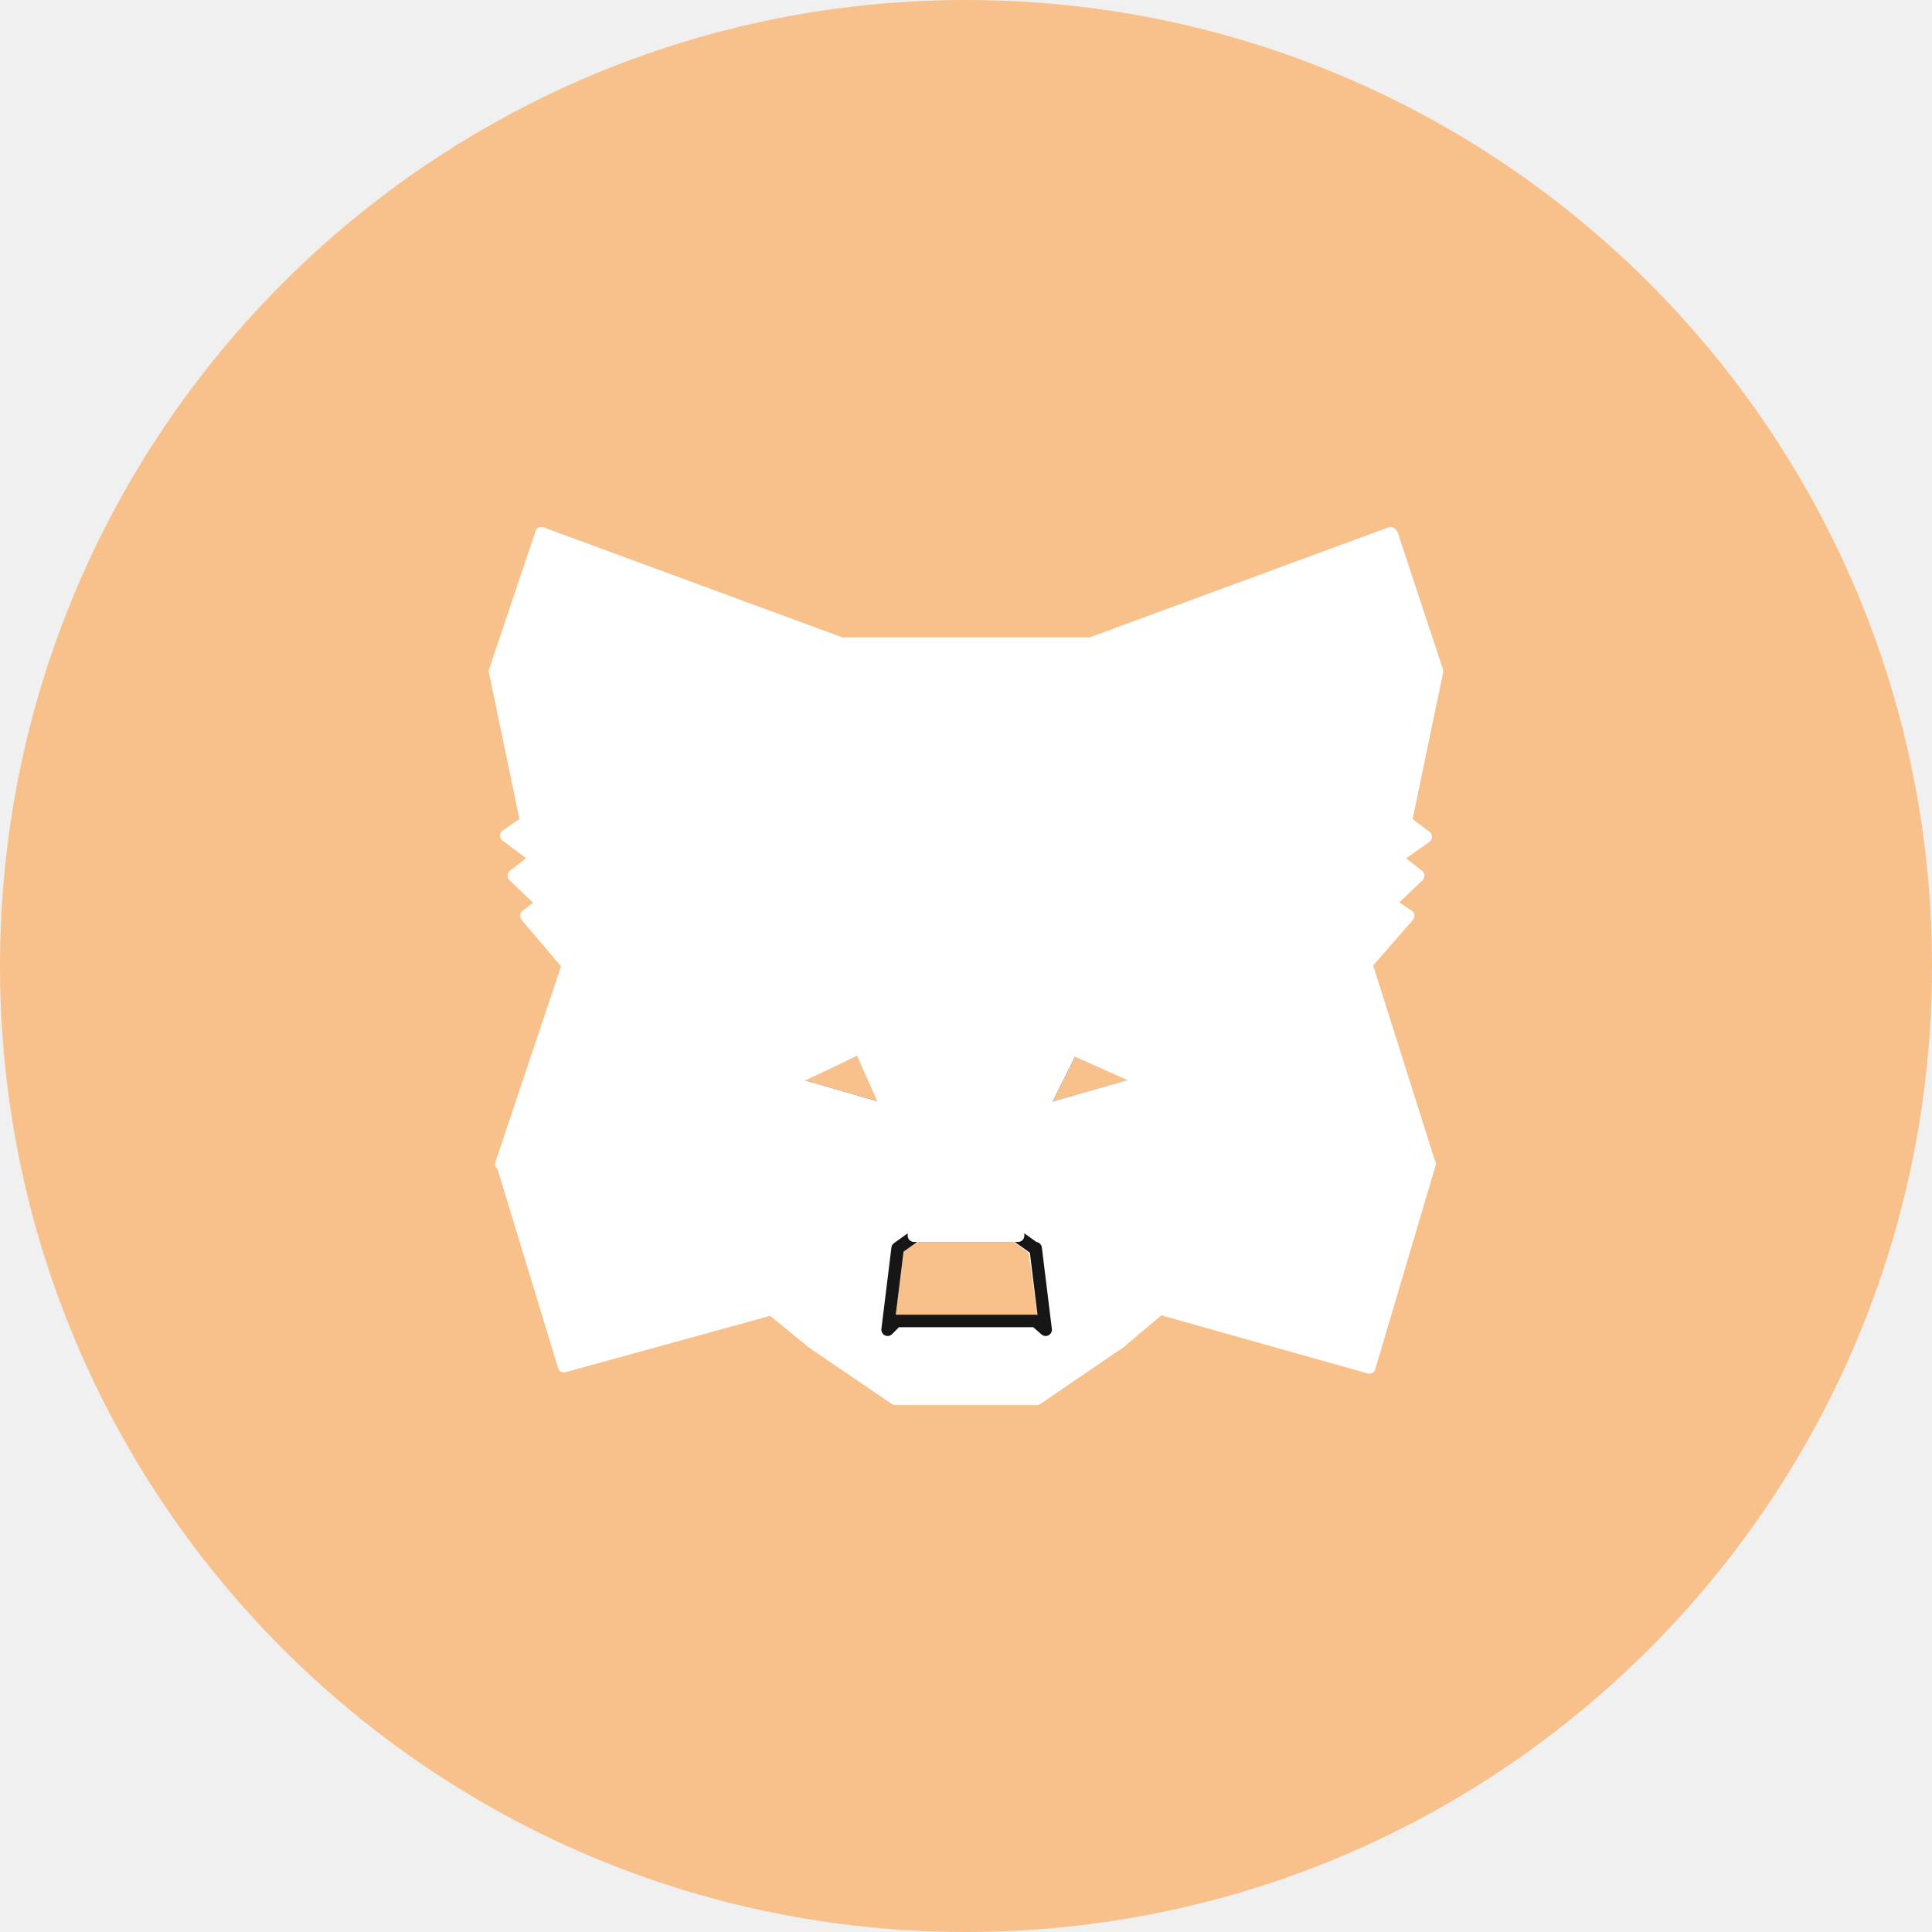
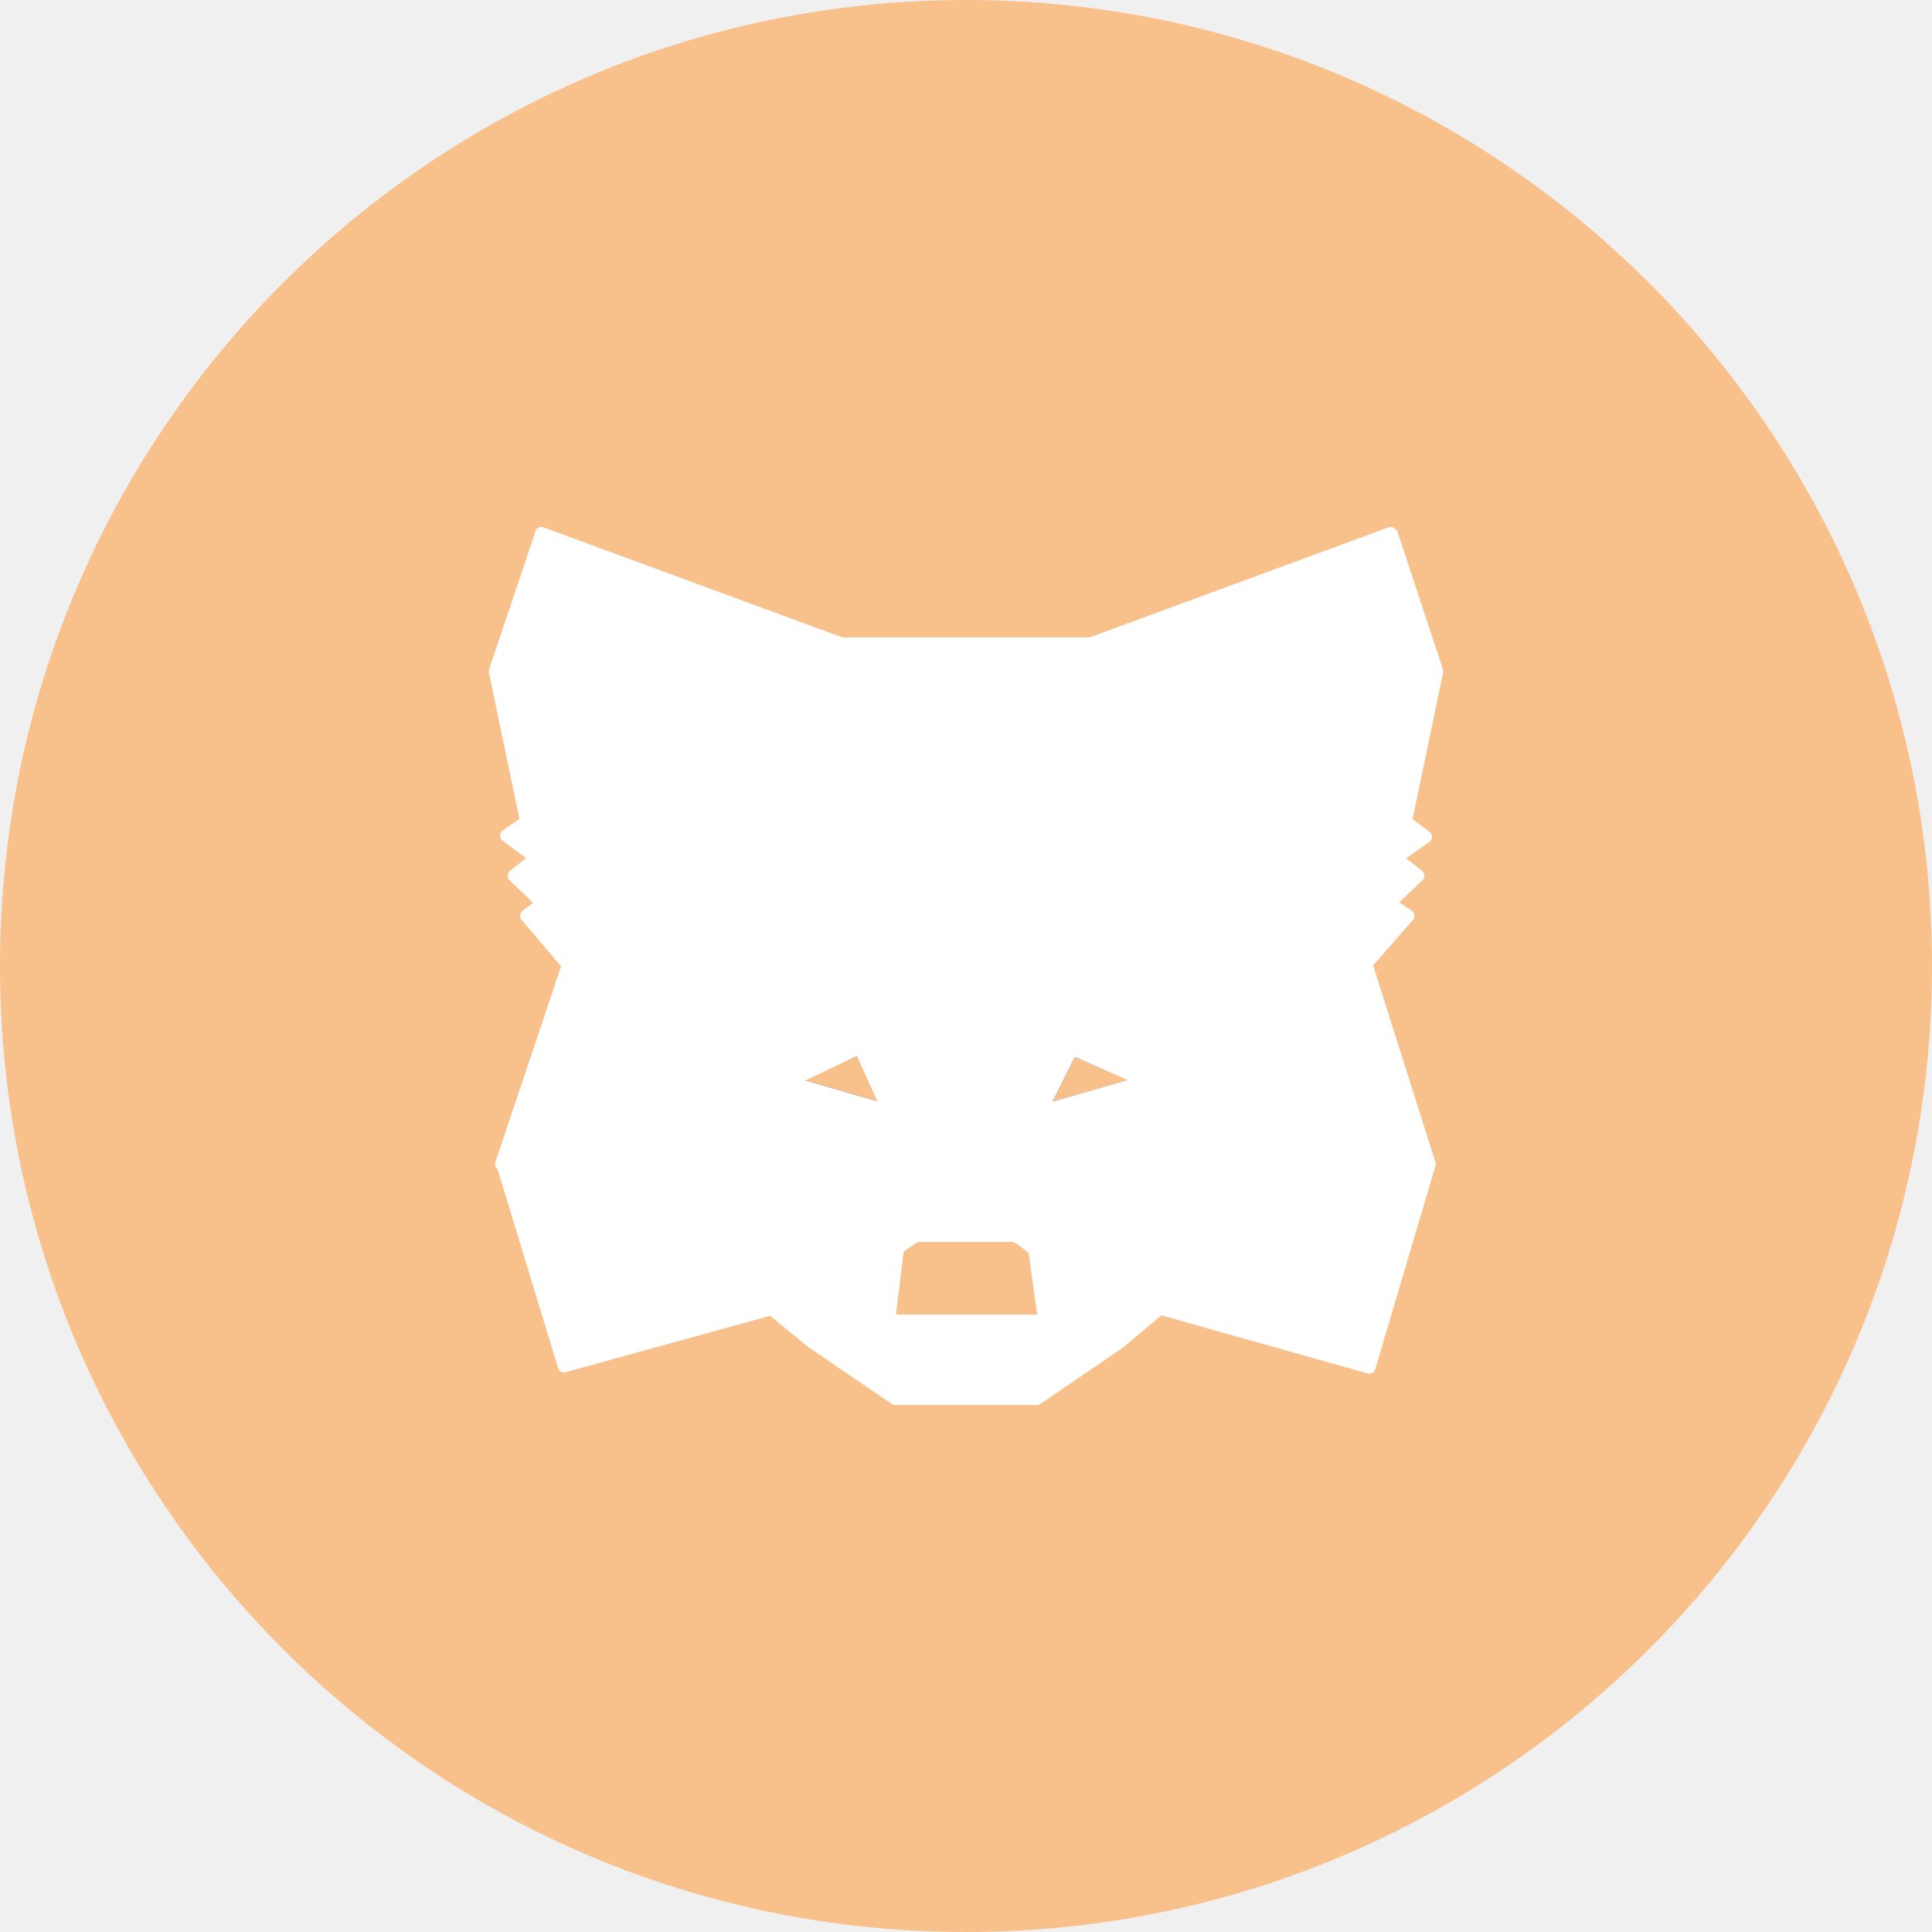
<svg xmlns="http://www.w3.org/2000/svg" version="1.1" viewBox="0 0 1024 1024">
  <circle cx="512" cy="512" r="512" style="fill:#f8c18c" />
  <g transform="matrix(6.6477 0 0 6.6477 259.06 279.33)" style="stroke-linejoin:round">
    <path d="m71.9 0.5-29.4 21.6 5.5-12.8z" fill="#e17726" stroke="#e17726" style="fill:#fff;stroke:#fff" />
    <g fill="#e27625" stroke="#e27625">
      <path d="m4.2 0.5 29 21.8-5.1-13zm57.1 50-7.8 11.8 16.7 4.7 4.8-16.2zm-60.2 0.3 4.9 16.1 16.7-4.6-7.8-11.8z" style="fill:#fff;stroke:#fff" />
      <path d="m21.7 30.5-4.7 7 16.6 0.7-0.6-17.7zm32.8 0-11.6-10.2-0.3 17.9 16.5-0.8-4.7-7zm-32 31.8 10-4.8-8.5-6.5zm21-4.8 10 4.8-1.3-11.3z" style="fill:#fff;stroke:#fff" />
    </g>
    <path d="m53.5 62.3-10-4.8 0.9 6.5-0.1 2.7zm-31 0 9.4 4.4-0.1-2.7 0.8-6.5z" fill="#d5bfb2" stroke="#d5bfb2" style="fill:#fff;stroke:#fff" />
    <path d="m32 46.6-8.3-2.4 5.9-2.7zm12 0 2.5-5 6 2.6z" fill="#233447" stroke="#233447" style="fill:none" />
    <path d="m22.6 62.3 1.4-11.8-9.2 0.3zm29.4-11.8 1.4 11.8 7.8-11.5zm7-13-16.5 0.7 1.5 8.4 2.5-5 5.9 2.6 6.6-6.8zm-35.3 6.8 5.9-2.8 2.3 5.1 1.6-8.4-16.6-0.8z" fill="#cc6228" stroke="#cc6228" style="fill:#fff;stroke:#fff" />
    <path d="m17 37.4 7 13.6-0.3-6.7-6.7-6.8zm35.4 6.8-0.2 6.7 6.8-13.5-6.7 6.8zm-18.8-6-1.6 8.4 2 10 0.4-13.1zm9 0-0.9 5.2 0.4 13.2 2-10z" fill="#e27525" stroke="#e27525" style="fill:#fff;stroke:#fff" />
    <path d="m44 46.6-1.8 10 1.3 1 8.7-6.7 0.2-6.7zm-20.3-2.4 0.2 6.7 8.7 6.6 1.4-1-2-9.9z" fill="#f5841f" stroke="#f5841f" style="fill:#fff;stroke:#fff" />
    <path d="m44.3 66.7v-2.7l-0.7-0.7h-11l-0.8 0.7v2.7l-9.3-4.4 3.3 2.7 6.6 4.5h11.3l6.6-4.5 3.2-2.7z" fill="#c0ac9d" stroke="#c0ac9d" style="fill:#fff;stroke:#fff" />
-     <path d="m43.5 57.5-1.4-1h-8.1l-1.4 1-0.8 6.5 0.7-0.7h11.1l0.8 0.7-0.8-6.5z" fill="#161616" stroke="#161616" style="fill:none" />
+     <path d="m43.5 57.5-1.4-1h-8.1l-1.4 1-0.8 6.5 0.7-0.7h11.1l0.8 0.7-0.8-6.5z" fill="#161616" stroke="#161616" style="fill:none;stroke:#fff" />
    <path d="m73.1 23.5 2.5-12-3.6-10.9-28.5 20.7 11 9.2 15.4 4.4 3.4-3.9-1.5-1 2.3-2.2-1.8-1.4 2.4-1.7zm-72.6-12 2.5 12-1.6 1.1 2.4 1.8-1.8 1.4 2.3 2.2-1.3 1 3.4 4 15.4-4.5 10.9-9.2-28.5-20.8z" fill="#763e1a" stroke="#763e1a" style="fill:#fff;stroke:#fff" />
    <path d="m69.9 35-15.5-4.5 4.7 7-7 13.4 9.2-0.1h13.7l-5-15.8zm-48.2-4.5-15.4 4.5-5.3 15.8h23l-7-13.4 4.7-7zm20.8 7.7 1-16.9 4.5-12h-19.9l4.5 12 1 16.9 0.3 5.3v13h8.3v-13l0.4-5.3z" fill="#f5841f" stroke="#f5841f" style="fill:#fff;stroke:#fff" />
  </g>
</svg>
